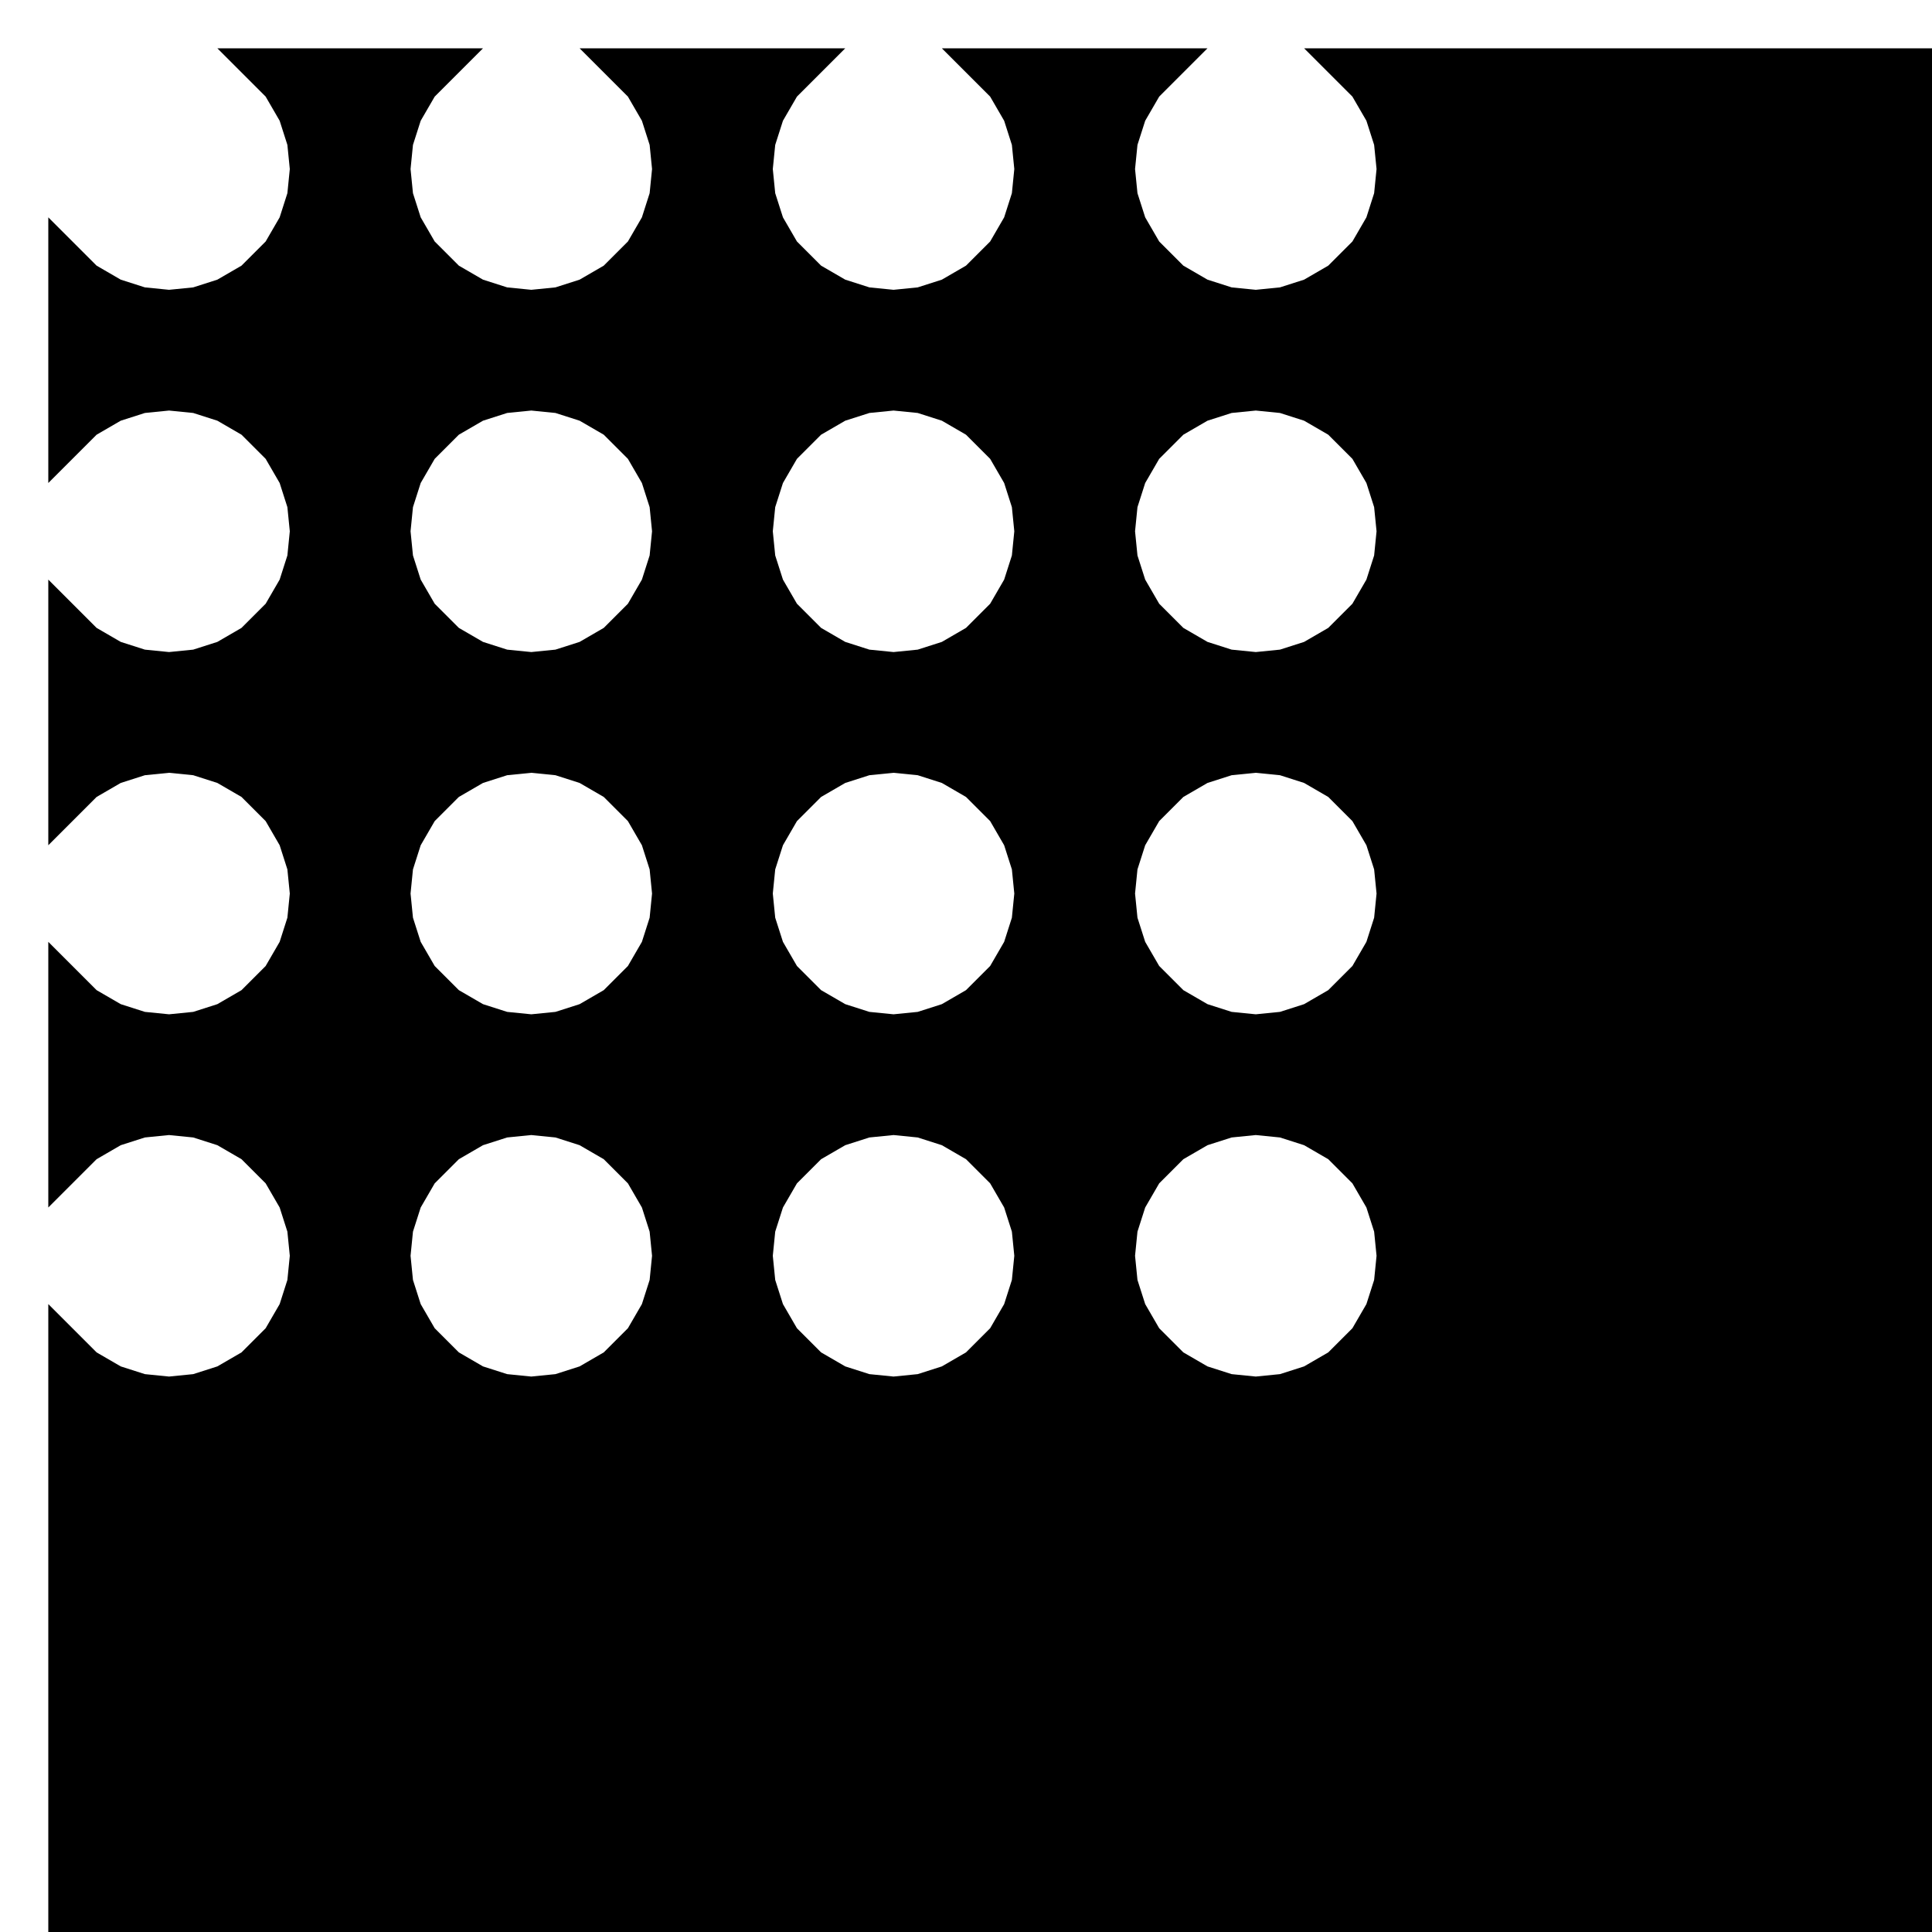
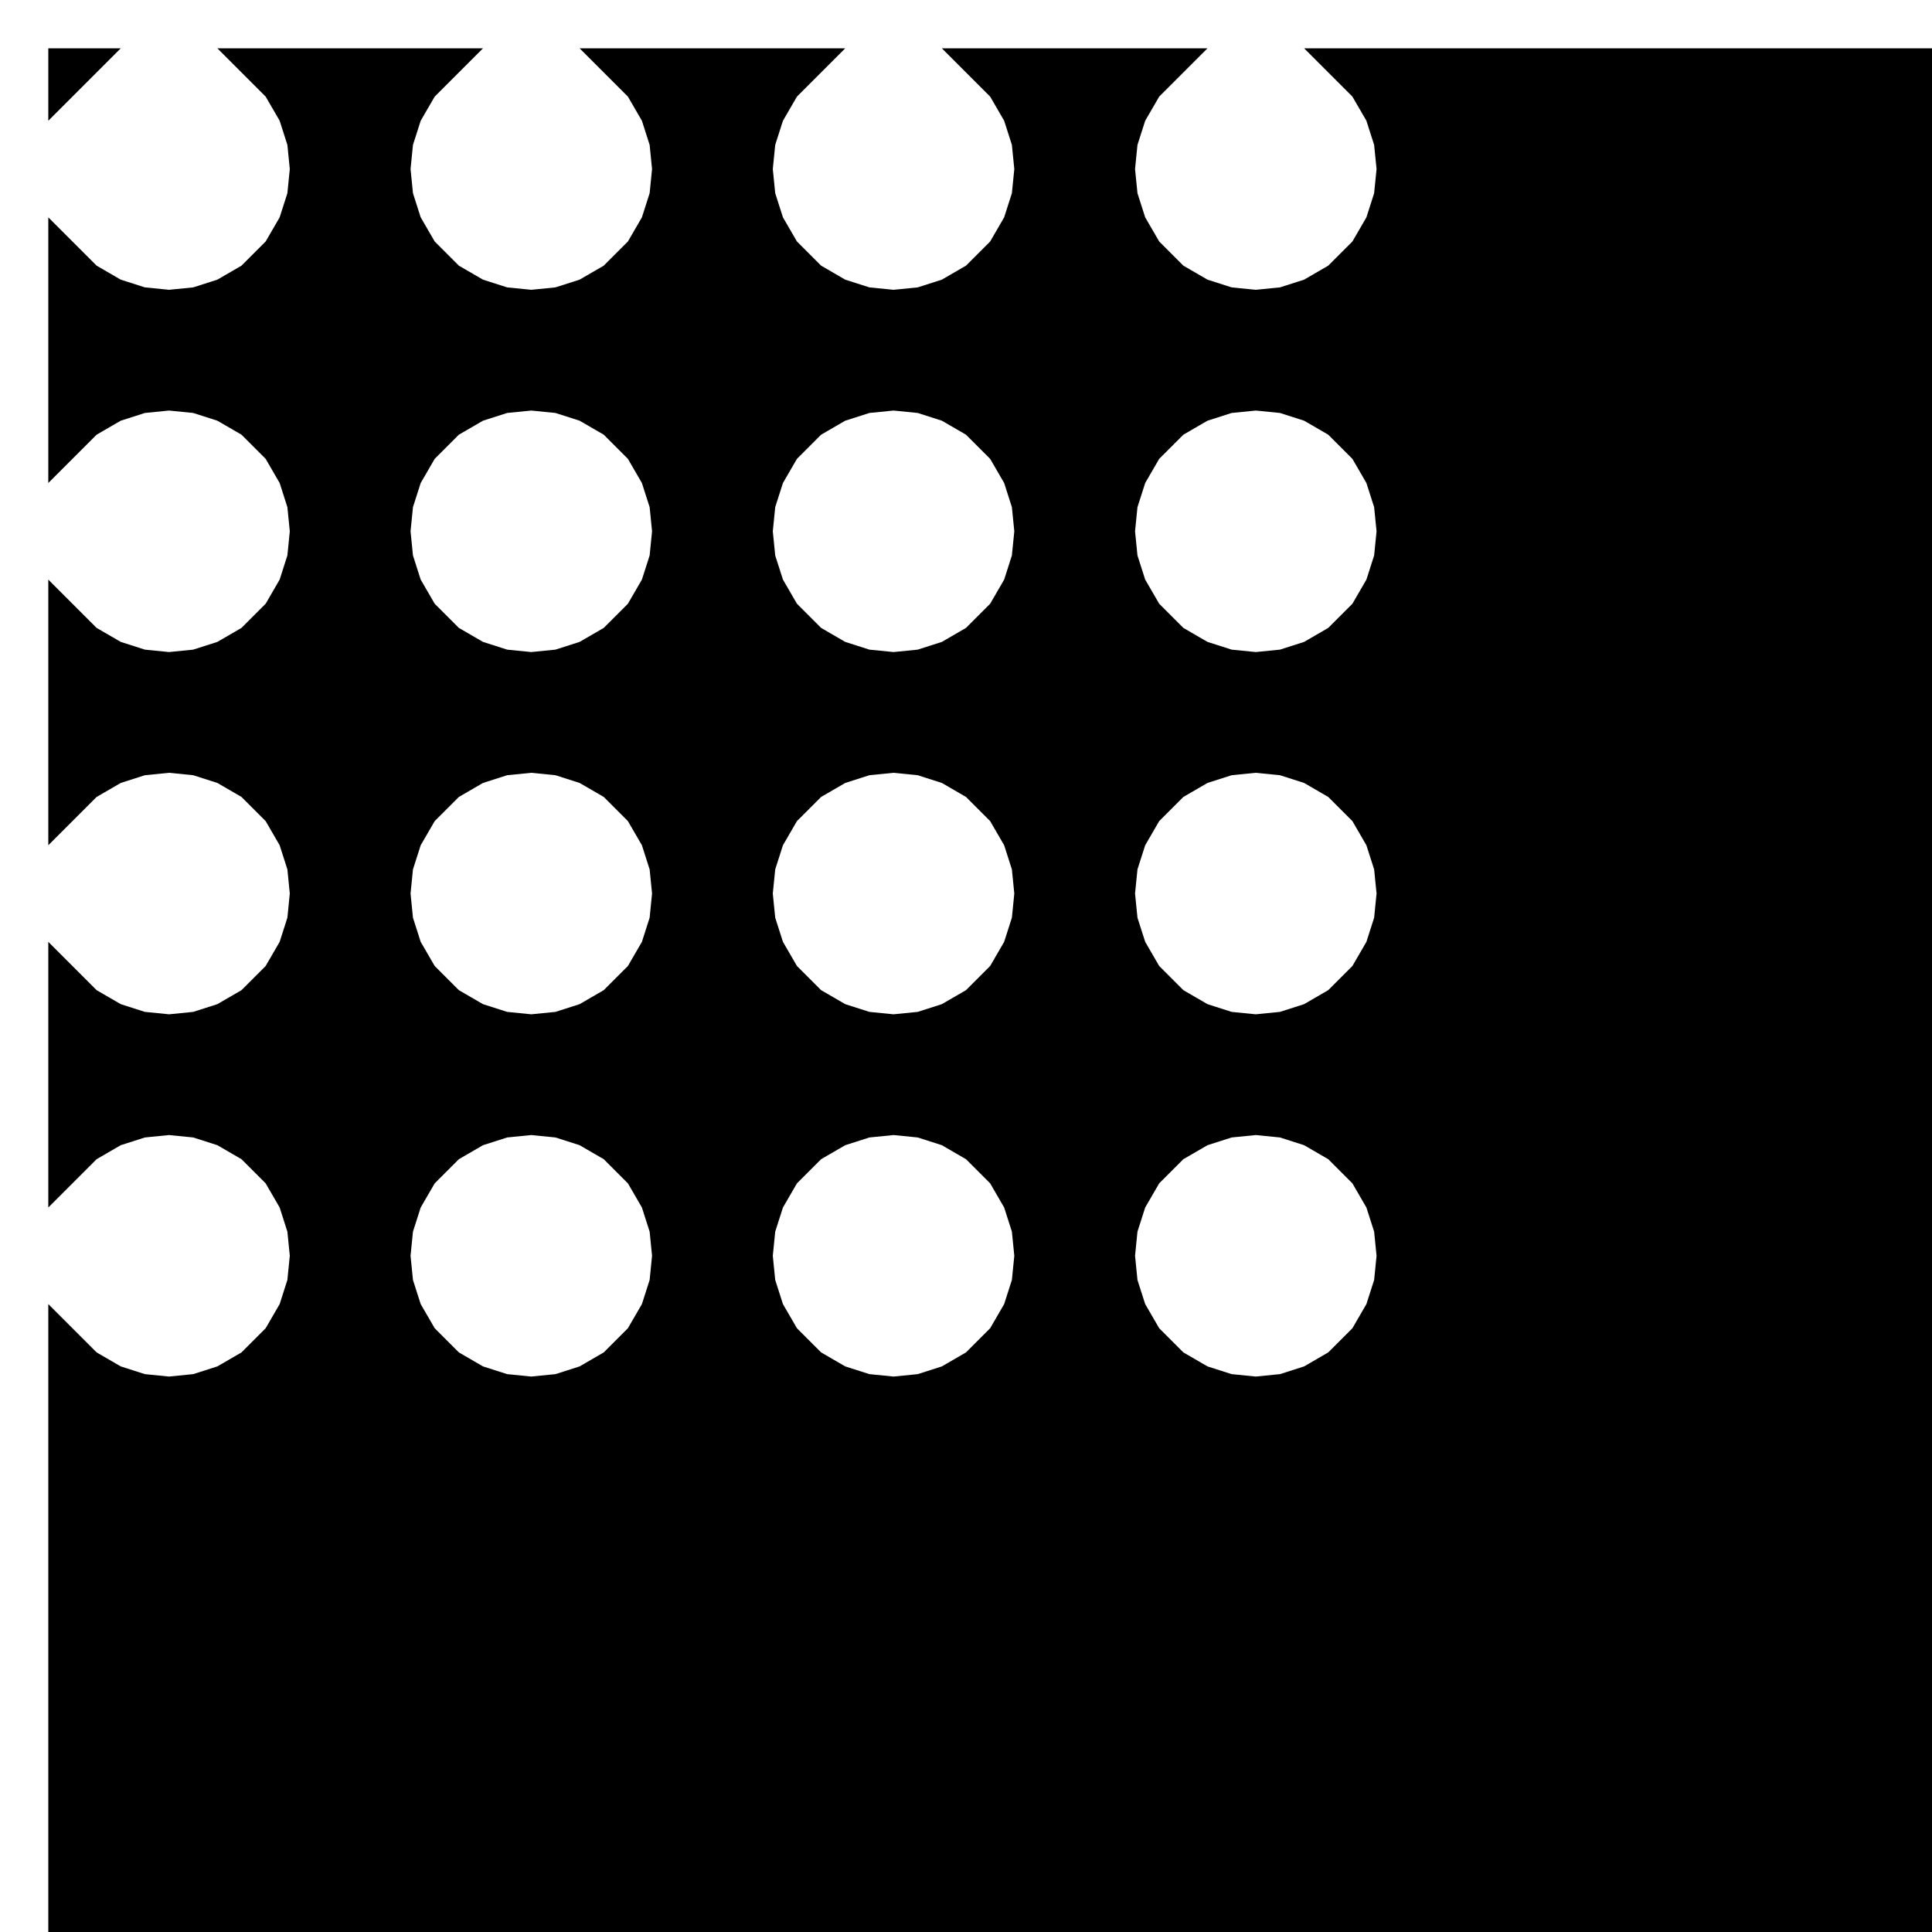
<svg xmlns="http://www.w3.org/2000/svg">
-   <path fill-rule="evenodd" style="fill: rgb(0, 0, 0); stroke: none; stroke-width: none;" d="M47.00,52.00 L47.10,53.00 L47.42,54.00 L48.00,55.00 L49.00,56.00 L50.00,56.58 L51.00,56.90 L52.00,57.00 L53.00,56.90 L54.00,56.58 L55.00,56.00 L56.00,55.00 L56.58,54.00 L56.90,53.00 L57.00,52.00 L56.90,51.00 L56.58,50.00 L56.00,49.00 L55.00,48.00 L54.00,47.42 L53.00,47.10 L52.00,47.00 L51.00,47.10 L50.00,47.42 L49.00,48.00 L48.00,49.00 L47.42,50.00 L47.10,51.00 L47.00,52.00 M47.00,22.00 L47.10,23.00 L47.42,24.00 L48.00,25.00 L49.00,26.00 L50.00,26.58 L51.00,26.90 L52.00,27.00 L53.00,26.90 L54.00,26.58 L55.00,26.00 L56.00,25.00 L56.58,24.00 L56.90,23.00 L57.00,22.00 L56.90,21.00 L56.58,20.00 L56.00,19.00 L55.00,18.00 L54.00,17.42 L53.00,17.10 L52.00,17.00 L51.00,17.10 L50.00,17.42 L49.00,18.00 L48.00,19.00 L47.42,20.00 L47.10,21.00 L47.00,22.00 M47.00,37.00 L47.10,38.00 L47.42,39.00 L48.00,40.00 L49.00,41.00 L50.00,41.58 L51.00,41.90 L52.00,42.00 L53.00,41.90 L54.00,41.58 L55.00,41.00 L56.00,40.00 L56.58,39.00 L56.90,38.00 L57.00,37.00 L56.90,36.00 L56.58,35.00 L56.00,34.00 L55.00,33.00 L54.00,32.42 L53.00,32.10 L52.00,32.00 L51.00,32.10 L50.00,32.42 L49.00,33.00 L48.00,34.00 L47.42,35.00 L47.10,36.00 L47.00,37.00 M32.00,52.00 L32.10,53.00 L32.42,54.00 L33.00,55.00 L34.00,56.00 L35.00,56.58 L36.00,56.90 L37.00,57.00 L38.00,56.90 L39.00,56.58 L40.00,56.00 L41.00,55.00 L41.58,54.00 L41.90,53.00 L42.00,52.00 L41.90,51.00 L41.58,50.00 L41.00,49.00 L40.00,48.00 L39.00,47.42 L38.00,47.10 L37.00,47.00 L36.00,47.10 L35.00,47.42 L34.00,48.00 L33.00,49.00 L32.42,50.00 L32.10,51.00 L32.00,52.00 M17.00,22.00 L17.10,23.00 L17.42,24.00 L18.00,25.00 L19.00,26.00 L20.00,26.58 L21.00,26.90 L22.00,27.00 L23.00,26.90 L24.00,26.58 L25.00,26.00 L26.00,25.00 L26.58,24.00 L26.90,23.00 L27.00,22.00 L26.90,21.00 L26.58,20.00 L26.00,19.00 L25.00,18.00 L24.00,17.42 L23.00,17.10 L22.00,17.00 L21.00,17.10 L20.00,17.42 L19.00,18.00 L18.00,19.00 L17.42,20.00 L17.10,21.00 L17.00,22.00 M32.00,22.00 L32.10,23.00 L32.42,24.00 L33.00,25.00 L34.00,26.00 L35.00,26.58 L36.00,26.90 L37.00,27.00 L38.00,26.90 L39.00,26.58 L40.00,26.00 L41.00,25.00 L41.58,24.00 L41.90,23.00 L42.00,22.00 L41.90,21.00 L41.58,20.00 L41.00,19.00 L40.00,18.00 L39.00,17.42 L38.00,17.10 L37.00,17.00 L36.00,17.10 L35.00,17.42 L34.00,18.00 L33.00,19.00 L32.42,20.00 L32.10,21.00 L32.00,22.00 M17.00,37.00 L17.10,38.00 L17.42,39.00 L18.00,40.00 L19.00,41.00 L20.00,41.58 L21.00,41.90 L22.00,42.00 L23.00,41.90 L24.00,41.58 L25.00,41.00 L26.00,40.00 L26.58,39.00 L26.90,38.00 L27.00,37.00 L26.90,36.00 L26.58,35.00 L26.00,34.00 L25.00,33.00 L24.00,32.42 L23.00,32.10 L22.00,32.00 L21.00,32.10 L20.00,32.42 L19.00,33.00 L18.00,34.00 L17.42,35.00 L17.10,36.00 L17.00,37.00 M17.00,52.00 L17.10,53.00 L17.42,54.00 L18.00,55.00 L19.00,56.00 L20.00,56.58 L21.00,56.90 L22.00,57.00 L23.00,56.90 L24.00,56.58 L25.00,56.00 L26.00,55.00 L26.58,54.00 L26.90,53.00 L27.00,52.00 L26.90,51.00 L26.58,50.00 L26.00,49.00 L25.00,48.00 L24.00,47.42 L23.00,47.10 L22.00,47.00 L21.00,47.10 L20.00,47.42 L19.00,48.00 L18.00,49.00 L17.42,50.00 L17.10,51.00 L17.00,52.00 M32.00,37.00 L32.10,38.00 L32.42,39.00 L33.00,40.00 L34.00,41.00 L35.00,41.58 L36.00,41.90 L37.00,42.00 L38.00,41.90 L39.00,41.58 L40.00,41.00 L41.00,40.00 L41.58,39.00 L41.90,38.00 L42.00,37.00 L41.90,36.00 L41.58,35.00 L41.00,34.00 L40.00,33.00 L39.00,32.42 L38.00,32.10 L37.00,32.00 L36.00,32.10 L35.00,32.42 L34.00,33.00 L33.00,34.00 L32.42,35.00 L32.10,36.00 L32.00,37.00 M2.00,13.00 L2.00,14.00 L2.00,15.00 L2.00,16.00 L2.00,17.00 L2.00,18.00 L2.00,19.00 L2.00,20.00 L2.00,20.00 L3.00,19.00 L4.00,18.00 L5.00,17.42 L6.00,17.10 L7.00,17.00 L8.00,17.10 L9.00,17.42 L10.00,18.00 L11.00,19.00 L11.58,20.00 L11.90,21.00 L12.00,22.00 L11.90,23.00 L11.58,24.00 L11.00,25.00 L10.00,26.00 L9.00,26.58 L8.00,26.90 L7.00,27.00 L6.00,26.90 L5.00,26.58 L4.00,26.00 L3.00,25.00 L2.00,24.00 L2.00,24.00 L2.00,25.00 L2.00,26.00 L2.00,27.00 L2.00,28.00 L2.00,29.00 L2.00,30.00 L2.00,31.00 L2.00,32.00 L2.00,33.00 L2.00,34.00 L2.00,35.00 L3.00,34.00 L4.00,33.00 L5.00,32.42 L6.00,32.10 L7.00,32.00 L8.00,32.10 L9.00,32.42 L10.00,33.00 L11.00,34.00 L11.58,35.00 L11.90,36.00 L12.00,37.00 L11.90,38.00 L11.58,39.00 L11.00,40.00 L10.00,41.00 L9.00,41.58 L8.00,41.90 L7.00,42.00 L6.00,41.90 L5.00,41.58 L4.00,41.00 L3.00,40.00 L2.00,39.00 L2.00,40.00 L2.00,41.00 L2.00,42.00 L2.00,43.00 L2.00,44.00 L2.00,45.00 L2.00,46.00 L2.00,47.00 L2.00,48.00 L2.00,49.00 L2.00,50.00 L2.00,50.00 L3.00,49.00 L4.00,48.00 L5.00,47.42 L6.00,47.10 L7.00,47.00 L8.00,47.10 L9.00,47.42 L10.00,48.00 L11.00,49.00 L11.58,50.00 L11.90,51.00 L12.00,52.00 L11.90,53.00 L11.58,54.00 L11.00,55.00 L10.00,56.00 L9.00,56.58 L8.00,56.90 L7.00,57.00 L6.00,56.90 L5.00,56.58 L4.00,56.00 L3.00,55.00 L2.00,54.00 L2.00,54.00 L2.00,55.00 L2.00,56.00 L2.00,57.00 L2.00,58.00 L2.00,59.00 L2.00,60.00 L2.00,61.00 L2.00,62.00 L2.00,63.00 L2.00,64.00 L2.00,65.00 L2.00,66.00 L2.00,67.00 L2.00,68.00 L2.00,69.00 L2.00,70.00 L2.00,71.00 L2.00,72.00 L2.00,73.00 L2.00,74.00 L2.00,75.00 L2.00,76.00 L2.00,77.00 L2.00,78.00 L2.00,79.00 L2.00,80.00 L2.00,81.00 L2.00,82.00 L3.00,82.00 L4.00,82.00 L5.00,82.00 L6.00,82.00 L7.00,82.00 L8.00,82.00 L9.00,82.00 L10.00,82.00 L11.00,82.00 L12.00,82.00 L13.00,82.00 L14.00,82.00 L15.00,82.00 L16.00,82.00 L17.00,82.00 L18.00,82.00 L19.00,82.00 L20.00,82.00 L21.00,82.00 L22.00,82.00 L23.00,82.00 L24.00,82.00 L25.00,82.00 L26.00,82.00 L27.00,82.00 L28.00,82.00 L29.00,82.00 L30.00,82.00 L31.00,82.00 L32.00,82.00 L33.00,82.00 L34.00,82.00 L35.00,82.00 L36.00,82.00 L37.00,82.00 L38.00,82.00 L39.00,82.00 L40.00,82.00 L41.00,82.00 L42.00,82.00 L43.00,82.00 L44.00,82.00 L45.00,82.00 L46.00,82.00 L47.00,82.00 L48.00,82.00 L49.00,82.00 L50.00,82.00 L51.00,82.00 L52.00,82.00 L53.00,82.00 L54.00,82.00 L55.00,82.00 L56.00,82.00 L57.00,82.00 L58.00,82.00 L59.00,82.00 L60.00,82.00 L61.00,82.00 L62.00,82.00 L63.00,82.00 L64.00,82.00 L65.00,82.00 L66.00,82.00 L67.00,82.00 L68.00,82.00 L69.00,82.00 L70.00,82.00 L71.00,82.00 L72.00,82.00 L73.00,82.00 L74.00,82.00 L75.00,82.00 L76.00,82.00 L77.00,82.00 L78.00,82.00 L79.00,82.00 L80.00,82.00 L81.00,82.00 L82.00,82.00 L82.00,81.00 L82.00,80.00 L82.00,79.00 L82.00,78.00 L82.00,77.00 L82.00,76.00 L82.00,75.00 L82.00,74.00 L82.00,73.00 L82.00,72.00 L82.00,71.00 L82.00,70.00 L82.00,69.00 L82.00,68.00 L82.00,67.00 L82.00,66.00 L82.00,65.00 L82.00,64.00 L82.00,63.00 L82.00,62.00 L82.00,61.00 L82.00,60.00 L82.00,59.00 L82.00,58.00 L82.00,57.00 L82.00,56.00 L82.00,55.00 L82.00,54.00 L82.00,53.00 L82.00,52.00 L82.00,51.00 L82.00,50.00 L82.00,49.00 L82.00,48.00 L82.00,47.00 L82.00,46.00 L82.00,45.00 L82.00,44.00 L82.00,43.00 L82.00,42.00 L82.00,41.00 L82.00,40.00 L82.00,39.00 L82.00,38.00 L82.00,37.00 L82.00,36.00 L82.00,35.00 L82.00,34.00 L82.00,33.00 L82.00,32.00 L82.00,31.00 L82.00,30.00 L82.00,29.00 L82.00,28.00 L82.00,27.00 L82.00,26.00 L82.00,25.00 L82.00,24.00 L82.00,23.00 L82.00,22.00 L82.00,21.00 L82.00,20.00 L82.00,19.00 L82.00,18.00 L82.00,17.00 L82.00,16.00 L82.00,15.00 L82.00,14.00 L82.00,13.00 L82.00,12.00 L82.00,11.00 L82.00,10.00 L82.00,9.00 L82.00,8.00 L82.00,7.00 L82.00,6.00 L82.00,5.00 L82.00,4.00 L82.00,3.00 L82.00,2.00 L81.00,2.00 L80.00,2.00 L79.00,2.00 L78.00,2.00 L77.00,2.00 L76.00,2.00 L75.00,2.00 L74.00,2.00 L73.00,2.00 L72.00,2.00 L71.00,2.00 L70.00,2.00 L69.00,2.00 L68.00,2.00 L67.00,2.00 L66.00,2.00 L65.00,2.00 L64.00,2.00 L63.00,2.00 L62.00,2.00 L61.00,2.00 L60.00,2.00 L59.00,2.00 L58.00,2.00 L57.00,2.00 L56.00,2.00 L55.00,2.00 L54.00,2.00 L54.00,2.00 L55.00,3.00 L56.00,4.00 L56.58,5.00 L56.90,6.00 L57.00,7.00 L56.90,8.00 L56.58,9.00 L56.00,10.00 L55.00,11.00 L54.00,11.58 L53.00,11.90 L52.00,12.00 L51.00,11.90 L50.00,11.58 L49.00,11.00 L48.00,10.00 L47.42,9.00 L47.10,8.00 L47.00,7.00 L47.10,6.00 L47.42,5.00 L48.00,4.00 L49.00,3.00 L50.00,2.00 L50.00,2.00 L49.00,2.00 L48.00,2.00 L47.00,2.00 L46.00,2.00 L45.00,2.00 L44.00,2.00 L43.00,2.00 L42.00,2.00 L41.00,2.00 L40.00,2.00 L39.00,2.00 L39.00,2.00 L40.00,3.00 L41.00,4.00 L41.58,5.00 L41.90,6.00 L42.00,7.00 L41.90,8.00 L41.58,9.00 L41.00,10.00 L40.00,11.00 L39.00,11.58 L38.00,11.90 L37.00,12.00 L36.00,11.90 L35.00,11.58 L34.00,11.00 L33.00,10.00 L32.42,9.00 L32.10,8.00 L32.00,7.00 L32.10,6.00 L32.42,5.00 L33.00,4.00 L34.00,3.00 L35.00,2.00 L35.00,2.00 L34.00,2.00 L33.00,2.00 L32.00,2.00 L31.00,2.00 L30.00,2.00 L29.00,2.00 L28.00,2.00 L27.00,2.00 L26.00,2.00 L25.00,2.00 L24.00,2.00 L24.00,2.00 L25.00,3.00 L26.00,4.00 L26.58,5.00 L26.90,6.00 L27.00,7.00 L26.90,8.00 L26.58,9.00 L26.00,10.00 L25.00,11.00 L24.00,11.58 L23.00,11.90 L22.00,12.00 L21.00,11.90 L20.00,11.58 L19.00,11.00 L18.00,10.00 L17.42,9.00 L17.10,8.00 L17.00,7.00 L17.10,6.00 L17.42,5.00 L18.00,4.00 L19.00,3.00 L20.00,2.00 L20.00,2.00 L19.00,2.00 L18.00,2.00 L17.00,2.00 L16.00,2.00 L15.00,2.00 L14.00,2.00 L13.00,2.00 L12.00,2.00 L11.00,2.00 L10.00,2.00 L9.00,2.00 L9.00,2.00 L10.00,3.00 L11.00,4.00 L11.58,5.00 L11.90,6.00 L12.00,7.00 L11.90,8.00 L11.58,9.00 L11.00,10.00 L10.00,11.00 L9.00,11.58 L8.00,11.90 L7.00,12.00 L6.00,11.90 L5.00,11.58 L4.00,11.00 L3.00,10.00 L2.00,9.00 L2.00,9.00 L2.00,10.00 L2.00,11.00 L2.00,12.00 L2.00,13.00 " />
+   <path fill-rule="evenodd" style="fill: rgb(0, 0, 0); stroke: none; stroke-width: none;" d="M47.00,52.00 L47.10,53.00 L47.42,54.00 L48.00,55.00 L49.00,56.00 L50.00,56.58 L51.00,56.90 L52.00,57.00 L53.00,56.90 L54.00,56.58 L55.00,56.00 L56.00,55.00 L56.58,54.00 L56.90,53.00 L57.00,52.00 L56.90,51.00 L56.58,50.00 L56.00,49.00 L55.00,48.00 L54.00,47.42 L53.00,47.10 L52.00,47.00 L51.00,47.10 L50.00,47.42 L49.00,48.00 L48.00,49.00 L47.42,50.00 L47.10,51.00 L47.00,52.00 M47.00,22.00 L47.10,23.00 L47.42,24.00 L48.00,25.00 L49.00,26.00 L50.00,26.58 L51.00,26.90 L52.00,27.00 L53.00,26.90 L54.00,26.58 L55.00,26.00 L56.00,25.00 L56.58,24.00 L56.90,23.00 L57.00,22.00 L56.90,21.00 L56.58,20.00 L56.00,19.00 L55.00,18.00 L54.00,17.42 L53.00,17.10 L52.00,17.00 L51.00,17.10 L50.00,17.42 L49.00,18.00 L48.00,19.00 L47.42,20.00 L47.10,21.00 L47.00,22.00 M47.00,37.00 L47.10,38.00 L47.42,39.00 L48.00,40.00 L49.00,41.00 L50.00,41.58 L51.00,41.90 L52.00,42.00 L53.00,41.90 L54.00,41.58 L55.00,41.00 L56.00,40.00 L56.58,39.00 L56.90,38.00 L57.00,37.00 L56.90,36.00 L56.58,35.00 L56.00,34.00 L55.00,33.00 L54.00,32.42 L53.00,32.10 L52.00,32.00 L51.00,32.10 L50.00,32.42 L49.00,33.00 L48.00,34.00 L47.42,35.00 L47.10,36.00 L47.00,37.00 M32.00,52.00 L32.10,53.00 L32.42,54.00 L33.00,55.00 L34.00,56.00 L35.00,56.58 L36.00,56.90 L37.00,57.00 L38.00,56.90 L39.00,56.58 L40.00,56.00 L41.00,55.00 L41.58,54.00 L41.90,53.00 L42.00,52.00 L41.90,51.00 L41.58,50.00 L41.00,49.00 L40.00,48.00 L39.00,47.42 L38.00,47.10 L37.00,47.00 L36.00,47.10 L35.00,47.42 L34.00,48.00 L33.00,49.00 L32.42,50.00 L32.10,51.00 L32.00,52.00 M17.00,22.00 L17.10,23.00 L17.42,24.00 L18.00,25.00 L19.00,26.00 L20.00,26.58 L21.00,26.90 L22.00,27.00 L23.00,26.90 L24.00,26.58 L25.00,26.00 L26.00,25.00 L26.58,24.00 L26.90,23.00 L27.00,22.00 L26.90,21.00 L26.58,20.00 L26.00,19.00 L25.00,18.00 L24.00,17.42 L23.00,17.10 L22.00,17.00 L21.00,17.10 L20.00,17.42 L19.00,18.00 L18.00,19.00 L17.42,20.00 L17.10,21.00 L17.00,22.00 M32.00,22.00 L32.10,23.00 L32.42,24.00 L33.00,25.00 L34.00,26.00 L35.00,26.58 L36.00,26.90 L37.00,27.00 L38.00,26.90 L39.00,26.58 L40.00,26.00 L41.00,25.00 L41.58,24.00 L41.90,23.00 L42.00,22.00 L41.90,21.00 L41.58,20.00 L41.00,19.00 L40.00,18.00 L39.00,17.42 L38.00,17.10 L37.00,17.00 L36.00,17.10 L35.00,17.42 L34.00,18.00 L33.00,19.00 L32.42,20.00 L32.10,21.00 L32.00,22.00 M17.00,37.00 L17.10,38.00 L17.42,39.00 L18.00,40.00 L19.00,41.00 L20.00,41.58 L21.00,41.90 L22.00,42.00 L23.00,41.90 L24.00,41.58 L25.00,41.00 L26.00,40.00 L26.58,39.00 L26.90,38.00 L27.00,37.00 L26.90,36.00 L26.58,35.00 L26.00,34.00 L25.00,33.00 L24.00,32.42 L23.00,32.10 L22.00,32.00 L21.00,32.10 L20.00,32.42 L19.00,33.00 L18.00,34.00 L17.42,35.00 L17.10,36.00 L17.00,37.00 M17.00,52.00 L17.10,53.00 L17.42,54.00 L18.00,55.00 L19.00,56.00 L20.00,56.58 L21.00,56.90 L22.00,57.00 L23.00,56.90 L24.00,56.58 L25.00,56.00 L26.00,55.00 L26.58,54.00 L26.90,53.00 L27.00,52.00 L26.90,51.00 L26.58,50.00 L26.00,49.00 L25.00,48.00 L24.00,47.42 L23.00,47.10 L22.00,47.00 L21.00,47.10 L20.00,47.42 L19.00,48.00 L18.00,49.00 L17.42,50.00 L17.10,51.00 L17.00,52.00 M32.00,37.00 L32.10,38.00 L32.42,39.00 L33.00,40.00 L34.00,41.00 L35.00,41.58 L36.00,41.90 L37.00,42.00 L38.00,41.90 L39.00,41.58 L40.00,41.00 L41.00,40.00 L41.58,39.00 L41.90,38.00 L42.00,37.00 L41.90,36.00 L41.58,35.00 L41.00,34.00 L40.00,33.00 L39.00,32.42 L38.00,32.10 L37.00,32.00 L36.00,32.10 L35.00,32.42 L34.00,33.00 L33.00,34.00 L32.42,35.00 L32.10,36.00 L32.00,37.00 M2.00,13.00 L2.00,14.00 L2.00,15.00 L2.00,16.00 L2.00,17.00 L2.00,18.00 L2.00,19.00 L2.00,20.00 L2.00,20.00 L3.00,19.00 L4.00,18.00 L5.00,17.42 L6.00,17.10 L7.00,17.00 L8.00,17.10 L9.00,17.42 L10.00,18.00 L11.00,19.00 L11.58,20.00 L11.90,21.00 L12.00,22.00 L11.90,23.00 L11.58,24.00 L11.00,25.00 L10.00,26.00 L9.00,26.58 L8.00,26.90 L7.00,27.00 L6.00,26.90 L5.00,26.58 L4.00,26.00 L3.00,25.00 L2.00,24.00 L2.00,24.00 L2.00,25.00 L2.00,26.00 L2.00,27.00 L2.00,28.00 L2.00,29.00 L2.00,30.00 L2.00,31.00 L2.00,32.00 L2.00,33.00 L2.00,34.00 L2.00,35.00 L3.00,34.00 L4.00,33.00 L5.00,32.42 L6.00,32.10 L7.00,32.00 L8.00,32.10 L9.00,32.42 L10.00,33.00 L11.00,34.00 L11.58,35.00 L11.90,36.00 L12.00,37.00 L11.90,38.00 L11.58,39.00 L11.00,40.00 L10.00,41.00 L9.00,41.58 L8.00,41.90 L7.00,42.00 L6.00,41.90 L5.00,41.58 L4.00,41.00 L3.00,40.00 L2.00,39.00 L2.00,40.00 L2.00,41.00 L2.00,42.00 L2.00,43.00 L2.00,44.00 L2.00,45.00 L2.00,46.00 L2.00,47.00 L2.00,48.00 L2.00,49.00 L2.00,50.00 L2.00,50.00 L3.00,49.00 L4.00,48.00 L5.00,47.42 L6.00,47.10 L7.00,47.00 L8.00,47.10 L9.00,47.42 L10.00,48.00 L11.00,49.00 L11.58,50.00 L11.90,51.00 L12.00,52.00 L11.90,53.00 L11.58,54.00 L11.00,55.00 L10.00,56.00 L9.00,56.58 L8.00,56.90 L7.00,57.00 L6.00,56.90 L5.00,56.58 L4.00,56.00 L3.00,55.00 L2.00,54.00 L2.00,54.00 L2.00,55.00 L2.00,56.00 L2.00,57.00 L2.00,58.00 L2.00,59.00 L2.00,60.00 L2.00,61.00 L2.00,62.00 L2.00,63.00 L2.00,64.00 L2.00,65.00 L2.00,66.00 L2.00,67.00 L2.00,68.00 L2.00,69.00 L2.00,70.00 L2.00,71.00 L2.00,72.00 L2.00,73.00 L2.00,74.00 L2.00,75.00 L2.00,76.00 L2.00,77.00 L2.00,78.00 L2.00,79.00 L2.00,80.00 L2.00,81.00 L2.00,82.00 L3.00,82.00 L4.00,82.00 L5.00,82.00 L6.00,82.00 L7.00,82.00 L8.00,82.00 L9.00,82.00 L10.00,82.00 L11.00,82.00 L12.00,82.00 L13.00,82.00 L14.00,82.00 L15.00,82.00 L16.00,82.00 L17.00,82.00 L18.00,82.00 L19.00,82.00 L20.00,82.00 L21.00,82.00 L22.00,82.00 L23.00,82.00 L24.00,82.00 L25.00,82.00 L26.00,82.00 L27.00,82.00 L28.00,82.00 L29.00,82.00 L30.00,82.00 L31.00,82.00 L32.00,82.00 L33.00,82.00 L34.00,82.00 L35.00,82.00 L36.00,82.00 L37.00,82.00 L38.00,82.00 L39.00,82.00 L40.00,82.00 L41.00,82.00 L42.00,82.00 L43.00,82.00 L44.00,82.00 L45.00,82.00 L46.00,82.00 L47.00,82.00 L48.00,82.00 L49.00,82.00 L50.00,82.00 L51.00,82.00 L52.00,82.00 L53.00,82.00 L54.00,82.00 L55.00,82.00 L56.00,82.00 L57.00,82.00 L58.00,82.00 L59.00,82.00 L60.00,82.00 L61.00,82.00 L62.00,82.00 L63.00,82.00 L64.00,82.00 L65.00,82.00 L66.00,82.00 L67.00,82.00 L68.00,82.00 L69.00,82.00 L70.00,82.00 L71.00,82.00 L72.00,82.00 L73.00,82.00 L74.00,82.00 L75.00,82.00 L76.00,82.00 L77.00,82.00 L78.00,82.00 L79.00,82.00 L80.00,82.00 L81.00,82.00 L82.00,82.00 L82.00,81.00 L82.00,80.00 L82.00,79.00 L82.00,78.00 L82.00,77.00 L82.00,76.00 L82.00,75.00 L82.00,74.00 L82.00,73.00 L82.00,72.00 L82.00,71.00 L82.00,70.00 L82.00,69.00 L82.00,68.00 L82.00,67.00 L82.00,66.00 L82.00,65.00 L82.00,64.00 L82.00,63.00 L82.00,62.00 L82.00,61.00 L82.00,60.00 L82.00,59.00 L82.00,58.00 L82.00,57.00 L82.00,56.00 L82.00,55.00 L82.00,54.00 L82.00,53.00 L82.00,52.00 L82.00,51.00 L82.00,50.00 L82.00,49.00 L82.00,48.00 L82.00,47.00 L82.00,46.00 L82.00,45.00 L82.00,44.00 L82.00,43.00 L82.00,42.00 L82.00,41.00 L82.00,40.00 L82.00,39.00 L82.00,38.00 L82.00,37.00 L82.00,36.00 L82.00,35.00 L82.00,34.00 L82.00,33.00 L82.00,32.00 L82.00,31.00 L82.00,30.00 L82.00,29.00 L82.00,28.00 L82.00,27.00 L82.00,26.00 L82.00,25.00 L82.00,24.00 L82.00,23.00 L82.00,22.00 L82.00,21.00 L82.00,20.00 L82.00,19.00 L82.00,18.00 L82.00,17.00 L82.00,16.00 L82.00,15.00 L82.00,14.00 L82.00,13.00 L82.00,12.00 L82.00,11.00 L82.00,10.00 L82.00,9.00 L82.00,8.00 L82.00,7.00 L82.00,6.00 L82.00,5.00 L82.00,4.00 L82.00,3.00 L82.00,2.00 L81.00,2.00 L80.00,2.00 L79.00,2.00 L78.00,2.00 L77.00,2.00 L76.00,2.00 L75.00,2.00 L74.00,2.00 L73.00,2.00 L72.00,2.00 L71.00,2.00 L70.00,2.00 L69.00,2.00 L68.00,2.00 L67.00,2.00 L66.00,2.00 L65.00,2.00 L64.00,2.00 L63.00,2.00 L62.00,2.00 L61.00,2.00 L60.00,2.00 L59.00,2.00 L58.00,2.00 L57.00,2.00 L56.00,2.00 L55.00,2.00 L54.00,2.00 L54.00,2.00 L55.00,3.00 L56.00,4.00 L56.58,5.00 L56.90,6.00 L57.00,7.00 L56.90,8.00 L56.58,9.00 L56.00,10.00 L55.00,11.00 L54.00,11.58 L53.00,11.90 L52.00,12.00 L51.00,11.90 L50.00,11.58 L49.00,11.00 L48.00,10.00 L47.42,9.00 L47.10,8.00 L47.00,7.00 L47.10,6.00 L47.42,5.00 L48.00,4.00 L49.00,3.00 L50.00,2.00 L50.00,2.00 L49.00,2.00 L48.00,2.00 L47.00,2.00 L46.00,2.00 L45.00,2.00 L44.00,2.00 L43.00,2.00 L42.00,2.00 L41.00,2.00 L40.00,2.00 L39.00,2.00 L39.00,2.00 L40.00,3.00 L41.00,4.00 L41.58,5.00 L41.90,6.00 L42.00,7.00 L41.90,8.00 L41.58,9.00 L41.00,10.00 L40.00,11.00 L39.00,11.58 L38.00,11.90 L37.00,12.00 L36.00,11.90 L35.00,11.58 L34.00,11.00 L33.00,10.00 L32.42,9.00 L32.10,8.00 L32.00,7.00 L32.10,6.00 L32.42,5.00 L33.00,4.00 L34.00,3.00 L35.00,2.00 L35.00,2.00 L34.00,2.00 L33.00,2.00 L32.00,2.00 L31.00,2.00 L30.00,2.00 L29.00,2.00 L28.00,2.00 L27.00,2.00 L26.00,2.00 L25.00,2.00 L24.00,2.00 L24.00,2.00 L25.00,3.00 L26.00,4.00 L26.58,5.00 L26.90,6.00 L27.00,7.00 L26.90,8.00 L26.58,9.00 L26.00,10.00 L25.00,11.00 L24.00,11.58 L23.00,11.90 L22.00,12.00 L21.00,11.90 L20.00,11.58 L19.00,11.00 L18.00,10.00 L17.42,9.00 L17.10,8.00 L17.00,7.00 L17.10,6.00 L17.42,5.00 L18.00,4.00 L19.00,3.00 L20.00,2.00 L20.00,2.00 L19.00,2.00 L18.00,2.00 L17.00,2.00 L16.00,2.00 L15.00,2.00 L14.00,2.00 L13.00,2.00 L12.00,2.00 L11.00,2.00 L10.00,2.00 L9.00,2.00 L9.00,2.00 L10.00,3.00 L11.00,4.00 L11.58,5.00 L11.90,6.00 L12.00,7.00 L11.90,8.00 L11.58,9.00 L11.00,10.00 L10.00,11.00 L9.00,11.58 L8.00,11.90 L7.00,12.00 L6.00,11.90 L5.00,11.58 L4.00,11.00 L3.00,10.00 L2.00,9.00 L2.00,9.00 L2.00,10.00 L2.00,11.00 L2.00,12.00 L2.00,13.00 M2.00,3.00 L2.00,4.00 L2.00,5.00 L2.00,5.00 L3.00,4.00 L4.00,3.00 L5.00,2.00 L5.00,2.00 L4.00,2.00 L3.00,2.00 L2.00,2.00 L2.00,3.00 " />
</svg>
